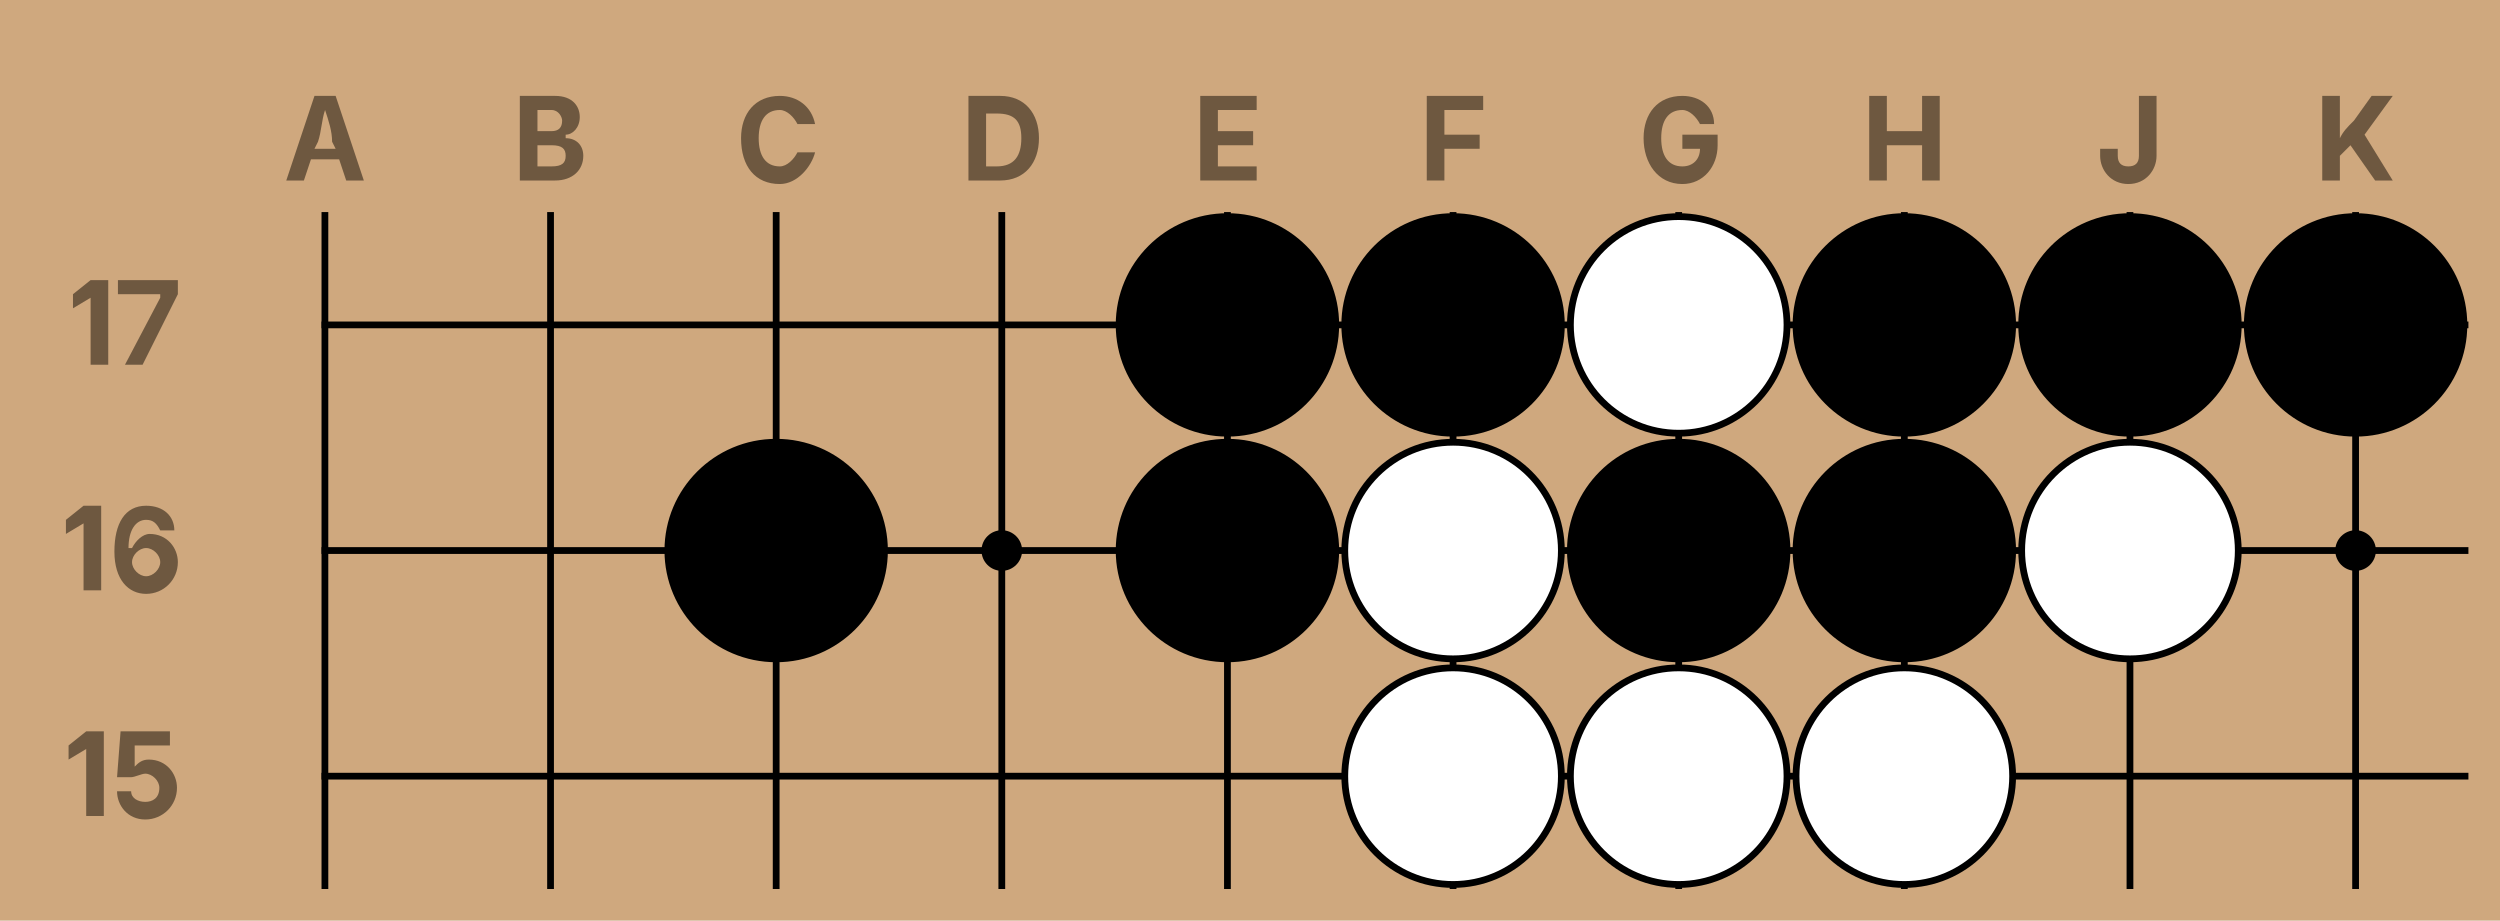
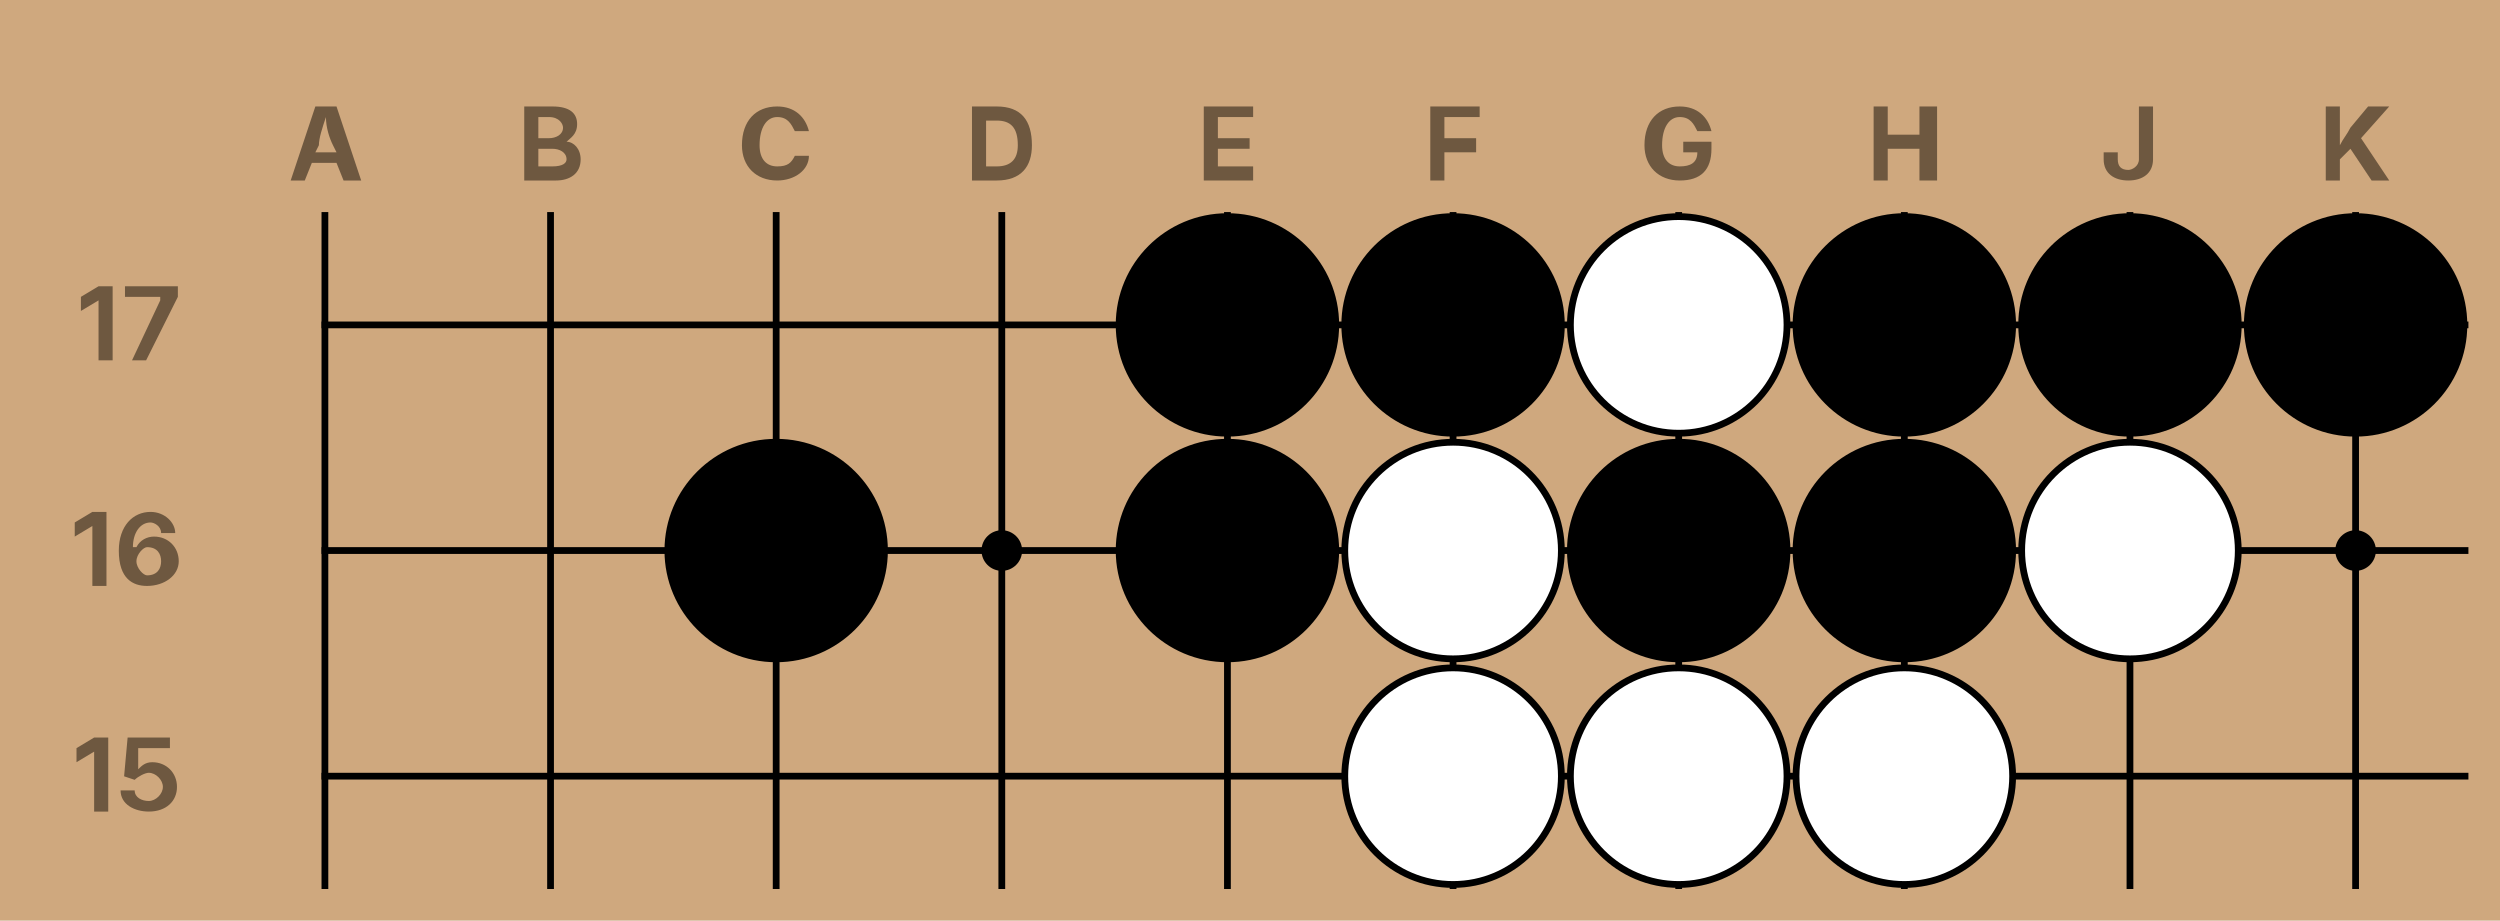
- <svg xmlns="http://www.w3.org/2000/svg" font-family="Inter" font-size="0.5" font-weight="700" viewBox="0 0 800 294.585" width="800">
+ <svg xmlns="http://www.w3.org/2000/svg" font-family="Inter" font-size="0.45" font-weight="700" viewBox="0 0 800 294.585" width="800">
  <defs>
    <clipPath id="board-clip">
      <rect height="3" width="10" x="-0.5" y="1.5" />
    </clipPath>
    <marker id="linehead" markerHeight="4" markerWidth="4" refX="2" refY="2">
      <circle cx="2" cy="2" r="2" />
    </marker>
    <marker id="arrowhead" markerHeight="5" markerWidth="7" orient="auto" refX="7" refY="2.5">
      <polygon points="0 0, 7 2.5, 0 5" />
    </marker>
  </defs>
  <rect fill="#cfa87e" height="100%" width="100%" x="0" y="0" />
  <g id="diagram" transform="scale(72.2022, 72.2022)">
    <g id="board-view" transform="translate(1.44, -0.56)">
      <g clip-path="url(#board-clip)" id="goban">
        <g id="lines" stroke="black" stroke-linecap="square" stroke-width="0.03">
          <line x1="0" x2="0" y1="0" y2="18" />
          <line x1="1" x2="1" y1="0" y2="18" />
          <line x1="2" x2="2" y1="0" y2="18" />
          <line x1="3" x2="3" y1="0" y2="18" />
          <line x1="4" x2="4" y1="0" y2="18" />
          <line x1="5" x2="5" y1="0" y2="18" />
          <line x1="6" x2="6" y1="0" y2="18" />
          <line x1="7" x2="7" y1="0" y2="18" />
          <line x1="8" x2="8" y1="0" y2="18" />
          <line x1="9" x2="9" y1="0" y2="18" />
          <line x1="10" x2="10" y1="0" y2="18" />
          <line x1="11" x2="11" y1="0" y2="18" />
          <line x1="12" x2="12" y1="0" y2="18" />
          <line x1="13" x2="13" y1="0" y2="18" />
          <line x1="14" x2="14" y1="0" y2="18" />
          <line x1="15" x2="15" y1="0" y2="18" />
          <line x1="16" x2="16" y1="0" y2="18" />
          <line x1="17" x2="17" y1="0" y2="18" />
          <line x1="18" x2="18" y1="0" y2="18" />
          <line x1="0" x2="18" y1="0" y2="0" />
          <line x1="0" x2="18" y1="1" y2="1" />
          <line x1="0" x2="18" y1="2" y2="2" />
          <line x1="0" x2="18" y1="3" y2="3" />
          <line x1="0" x2="18" y1="4" y2="4" />
          <line x1="0" x2="18" y1="5" y2="5" />
          <line x1="0" x2="18" y1="6" y2="6" />
          <line x1="0" x2="18" y1="7" y2="7" />
          <line x1="0" x2="18" y1="8" y2="8" />
          <line x1="0" x2="18" y1="9" y2="9" />
          <line x1="0" x2="18" y1="10" y2="10" />
          <line x1="0" x2="18" y1="11" y2="11" />
          <line x1="0" x2="18" y1="12" y2="12" />
          <line x1="0" x2="18" y1="13" y2="13" />
          <line x1="0" x2="18" y1="14" y2="14" />
          <line x1="0" x2="18" y1="15" y2="15" />
          <line x1="0" x2="18" y1="16" y2="16" />
          <line x1="0" x2="18" y1="17" y2="17" />
          <line x1="0" x2="18" y1="18" y2="18" />
          <g fill="black" id="hoshi" stroke="none">
            <circle cx="3" cy="3" r="0.09" />
            <circle cx="3" cy="9" r="0.09" />
            <circle cx="3" cy="15" r="0.09" />
            <circle cx="9" cy="3" r="0.09" />
            <circle cx="9" cy="9" r="0.09" />
            <circle cx="9" cy="15" r="0.09" />
            <circle cx="15" cy="3" r="0.09" />
            <circle cx="15" cy="9" r="0.09" />
            <circle cx="15" cy="15" r="0.09" />
          </g>
        </g>
        <g id="stones" stroke="none">
          <circle cx="4" cy="2" fill="black" r="0.48" stroke="black" stroke-width="0.03" />
          <circle cx="5" cy="2" fill="black" r="0.48" stroke="black" stroke-width="0.03" />
          <circle cx="6" cy="2" fill="white" r="0.48" stroke="black" stroke-width="0.03" />
          <circle cx="7" cy="2" fill="black" r="0.48" stroke="black" stroke-width="0.03" />
          <circle cx="8" cy="2" fill="black" r="0.48" stroke="black" stroke-width="0.03" />
          <circle cx="9" cy="2" fill="black" r="0.48" stroke="black" stroke-width="0.03" />
          <circle cx="2" cy="3" fill="black" r="0.48" stroke="black" stroke-width="0.03" />
          <circle cx="4" cy="3" fill="black" r="0.48" stroke="black" stroke-width="0.03" />
          <circle cx="5" cy="3" fill="white" r="0.48" stroke="black" stroke-width="0.03" />
          <circle cx="6" cy="3" fill="black" r="0.48" stroke="black" stroke-width="0.03" />
          <circle cx="7" cy="3" fill="black" r="0.48" stroke="black" stroke-width="0.03" />
          <circle cx="8" cy="3" fill="white" r="0.48" stroke="black" stroke-width="0.03" />
          <circle cx="10" cy="3" fill="black" r="0.48" stroke="black" stroke-width="0.03" />
          <circle cx="13" cy="3" fill="black" r="0.48" stroke="black" stroke-width="0.03" />
          <circle cx="15" cy="3" fill="black" r="0.48" stroke="black" stroke-width="0.03" />
          <circle cx="17" cy="3" fill="black" r="0.48" stroke="black" stroke-width="0.03" />
          <circle cx="5" cy="4" fill="white" r="0.48" stroke="black" stroke-width="0.03" />
          <circle cx="6" cy="4" fill="white" r="0.48" stroke="black" stroke-width="0.03" />
          <circle cx="7" cy="4" fill="white" r="0.48" stroke="black" stroke-width="0.03" />
          <circle cx="16" cy="4" fill="black" r="0.48" stroke="black" stroke-width="0.03" />
          <circle cx="17" cy="4" fill="white" r="0.48" stroke="black" stroke-width="0.03" />
          <circle cx="2" cy="5" fill="white" r="0.48" stroke="black" stroke-width="0.03" />
          <circle cx="3" cy="5" fill="black" r="0.48" stroke="black" stroke-width="0.03" />
          <circle cx="8" cy="5" fill="black" r="0.48" stroke="black" stroke-width="0.03" />
          <circle cx="15" cy="5" fill="white" r="0.48" stroke="black" stroke-width="0.03" />
          <circle cx="16" cy="5" fill="white" r="0.48" stroke="black" stroke-width="0.03" />
          <circle cx="18" cy="5" fill="white" r="0.48" stroke="black" stroke-width="0.03" />
          <circle cx="2" cy="6" fill="white" r="0.48" stroke="black" stroke-width="0.03" />
          <circle cx="3" cy="6" fill="black" r="0.48" stroke="black" stroke-width="0.03" />
          <circle cx="17" cy="6" fill="white" r="0.48" stroke="black" stroke-width="0.03" />
          <circle cx="1" cy="7" fill="white" r="0.48" stroke="black" stroke-width="0.03" />
          <circle cx="2" cy="7" fill="black" r="0.48" stroke="black" stroke-width="0.03" />
          <circle cx="3" cy="7" fill="black" r="0.48" stroke="black" stroke-width="0.03" />
          <circle cx="4" cy="7" fill="black" r="0.48" stroke="black" stroke-width="0.03" />
          <circle cx="6" cy="7" fill="white" r="0.48" stroke="black" stroke-width="0.03" />
          <circle cx="12" cy="7" fill="white" r="0.48" stroke="black" stroke-width="0.03" />
          <circle cx="1" cy="8" fill="white" r="0.48" stroke="black" stroke-width="0.03" />
          <circle cx="2" cy="8" fill="black" r="0.48" stroke="black" stroke-width="0.03" />
          <circle cx="3" cy="8" fill="white" r="0.48" stroke="black" stroke-width="0.03" />
          <circle cx="5" cy="8" fill="black" r="0.48" stroke="black" stroke-width="0.03" />
          <circle cx="6" cy="8" fill="white" r="0.48" stroke="black" stroke-width="0.03" />
          <circle cx="8" cy="8" fill="black" r="0.48" stroke="black" stroke-width="0.03" />
          <circle cx="11" cy="8" fill="black" r="0.48" stroke="black" stroke-width="0.03" />
          <circle cx="14" cy="8" fill="white" r="0.48" stroke="black" stroke-width="0.03" />
          <circle cx="15" cy="8" fill="white" r="0.48" stroke="black" stroke-width="0.03" />
          <circle cx="16" cy="8" fill="white" r="0.48" stroke="black" stroke-width="0.03" />
          <circle cx="2" cy="9" fill="white" r="0.48" stroke="black" stroke-width="0.03" />
          <circle cx="3" cy="9" fill="white" r="0.48" stroke="black" stroke-width="0.03" />
          <circle cx="8" cy="9" fill="white" r="0.48" stroke="black" stroke-width="0.03" />
          <circle cx="9" cy="9" fill="white" r="0.48" stroke="black" stroke-width="0.03" />
          <circle cx="10" cy="9" fill="white" r="0.48" stroke="black" stroke-width="0.03" />
          <circle cx="11" cy="9" fill="white" r="0.48" stroke="black" stroke-width="0.03" />
          <circle cx="12" cy="9" fill="black" r="0.48" stroke="black" stroke-width="0.03" />
          <circle cx="13" cy="9" fill="black" r="0.48" stroke="black" stroke-width="0.03" />
          <circle cx="14" cy="9" fill="black" r="0.48" stroke="black" stroke-width="0.03" />
          <circle cx="15" cy="9" fill="black" r="0.48" stroke="black" stroke-width="0.03" />
          <circle cx="3" cy="10" fill="white" r="0.48" stroke="black" stroke-width="0.03" />
          <circle cx="4" cy="10" fill="black" r="0.48" stroke="black" stroke-width="0.03" />
          <circle cx="6" cy="10" fill="white" r="0.48" stroke="black" stroke-width="0.03" />
          <circle cx="7" cy="10" fill="white" r="0.48" stroke="black" stroke-width="0.03" />
          <circle cx="8" cy="10" fill="black" r="0.48" stroke="black" stroke-width="0.03" />
          <circle cx="11" cy="10" fill="black" r="0.48" stroke="black" stroke-width="0.03" />
          <circle cx="2" cy="11" fill="white" r="0.48" stroke="black" stroke-width="0.03" />
          <circle cx="3" cy="11" fill="black" r="0.48" stroke="black" stroke-width="0.03" />
          <circle cx="5" cy="11" fill="black" r="0.48" stroke="black" stroke-width="0.03" />
          <circle cx="7" cy="11" fill="black" r="0.48" stroke="black" stroke-width="0.03" />
          <circle cx="9" cy="11" fill="black" r="0.48" stroke="black" stroke-width="0.03" />
          <circle cx="10" cy="11" fill="black" r="0.48" stroke="black" stroke-width="0.03" />
          <circle cx="2" cy="12" fill="white" r="0.48" stroke="black" stroke-width="0.03" />
          <circle cx="3" cy="12" fill="white" r="0.48" stroke="black" stroke-width="0.03" />
          <circle cx="4" cy="12" fill="black" r="0.48" stroke="black" stroke-width="0.03" />
          <circle cx="5" cy="12" fill="black" r="0.48" stroke="black" stroke-width="0.03" />
          <circle cx="7" cy="12" fill="black" r="0.48" stroke="black" stroke-width="0.03" />
          <circle cx="8" cy="12" fill="black" r="0.48" stroke="black" stroke-width="0.03" />
          <circle cx="10" cy="12" fill="white" r="0.48" stroke="black" stroke-width="0.03" />
          <circle cx="14" cy="12" fill="black" r="0.48" stroke="black" stroke-width="0.03" />
          <circle cx="1" cy="13" fill="white" r="0.48" stroke="black" stroke-width="0.03" />
          <circle cx="2" cy="13" fill="black" r="0.48" stroke="black" stroke-width="0.03" />
          <circle cx="3" cy="13" fill="black" r="0.48" stroke="black" stroke-width="0.03" />
          <circle cx="4" cy="13" fill="black" r="0.48" stroke="black" stroke-width="0.03" />
          <circle cx="5" cy="13" fill="white" r="0.48" stroke="black" stroke-width="0.03" />
          <circle cx="6" cy="13" fill="white" r="0.48" stroke="black" stroke-width="0.03" />
          <circle cx="7" cy="13" fill="white" r="0.48" stroke="black" stroke-width="0.03" />
          <circle cx="8" cy="13" fill="white" r="0.48" stroke="black" stroke-width="0.03" />
          <circle cx="16" cy="13" fill="white" r="0.48" stroke="black" stroke-width="0.03" />
          <circle cx="1" cy="14" fill="white" r="0.48" stroke="black" stroke-width="0.03" />
          <circle cx="2" cy="14" fill="white" r="0.48" stroke="black" stroke-width="0.03" />
          <circle cx="3" cy="14" fill="black" r="0.48" stroke="black" stroke-width="0.03" />
          <circle cx="4" cy="14" fill="white" r="0.48" stroke="black" stroke-width="0.03" />
          <circle cx="5" cy="14" fill="black" r="0.48" stroke="black" stroke-width="0.03" />
          <circle cx="6" cy="14" fill="white" r="0.48" stroke="black" stroke-width="0.03" />
          <circle cx="7" cy="14" fill="black" r="0.48" stroke="black" stroke-width="0.03" />
          <circle cx="10" cy="14" fill="white" r="0.48" stroke="black" stroke-width="0.03" />
          <circle cx="11" cy="14" fill="white" r="0.48" stroke="black" stroke-width="0.03" />
          <circle cx="15" cy="14" fill="black" r="0.48" stroke="black" stroke-width="0.03" />
          <circle cx="16" cy="14" fill="white" r="0.48" stroke="black" stroke-width="0.03" />
          <circle cx="1" cy="15" fill="black" r="0.48" stroke="black" stroke-width="0.03" />
          <circle cx="2" cy="15" fill="black" r="0.48" stroke="black" stroke-width="0.03" />
          <circle cx="3" cy="15" fill="white" r="0.48" stroke="black" stroke-width="0.03" />
          <circle cx="4" cy="15" fill="white" r="0.48" stroke="black" stroke-width="0.03" />
          <circle cx="6" cy="15" fill="black" r="0.48" stroke="black" stroke-width="0.03" />
          <circle cx="7" cy="15" fill="white" r="0.48" stroke="black" stroke-width="0.03" />
          <circle cx="9" cy="15" fill="black" r="0.48" stroke="black" stroke-width="0.03" />
          <circle cx="10" cy="15" fill="black" r="0.48" stroke="black" stroke-width="0.03" />
          <circle cx="12" cy="15" fill="black" r="0.48" stroke="black" stroke-width="0.03" />
          <circle cx="14" cy="15" fill="black" r="0.48" stroke="black" stroke-width="0.03" />
          <circle cx="16" cy="15" fill="white" r="0.48" stroke="black" stroke-width="0.03" />
          <circle cx="1" cy="16" fill="black" r="0.48" stroke="black" stroke-width="0.03" />
          <circle cx="2" cy="16" fill="white" r="0.48" stroke="black" stroke-width="0.03" />
          <circle cx="3" cy="16" fill="black" r="0.48" stroke="black" stroke-width="0.03" />
          <circle cx="5" cy="16" fill="white" r="0.48" stroke="black" stroke-width="0.03" />
          <circle cx="6" cy="16" fill="white" r="0.48" stroke="black" stroke-width="0.03" />
          <circle cx="13" cy="16" fill="black" r="0.48" stroke="black" stroke-width="0.03" />
          <circle cx="14" cy="16" fill="white" r="0.48" stroke="black" stroke-width="0.03" />
          <circle cx="15" cy="16" fill="white" r="0.48" stroke="black" stroke-width="0.03" />
          <circle cx="3" cy="17" fill="black" r="0.48" stroke="black" stroke-width="0.03" />
          <circle cx="13" cy="17" fill="white" r="0.48" stroke="black" stroke-width="0.03" />
        </g>
        <g id="markup-marks" />
        <g id="markup-triangles" />
        <g id="markup-circles" />
        <g id="markup-squares" />
        <g id="markup-selected" />
        <g id="markup-dimmed" />
        <g id="markup-labels" />
        <g id="markup-lines" marker-end="url(#linehead)" marker-start="url(#linehead)" stroke="black" stroke-width="0.03" />
        <g id="markup-arrows" marker-end="url(#arrowhead)" stroke="black" stroke-width="0.03" />
      </g>
    </g>
    <g fill="#6e5840" id="board-labels" transform="translate(0.8, 0.8)">
      <g text-anchor="middle">
        <text x="0.64" y="0">A</text>
        <text x="1.64" y="0">B</text>
        <text x="2.64" y="0">C</text>
        <text x="3.64" y="0">D</text>
        <text x="4.64" y="0">E</text>
        <text x="5.64" y="0">F</text>
        <text x="6.64" y="0">G</text>
        <text x="7.64" y="0">H</text>
        <text x="8.64" y="0">J</text>
        <text x="9.64" y="0">K</text>
      </g>
      <g text-anchor="end">
        <text dy="0.35em" x="0" y="2.64">15</text>
        <text dy="0.35em" x="0" y="1.64">16</text>
        <text dy="0.35em" x="0" y="0.64">17</text>
      </g>
    </g>
  </g>
</svg>
